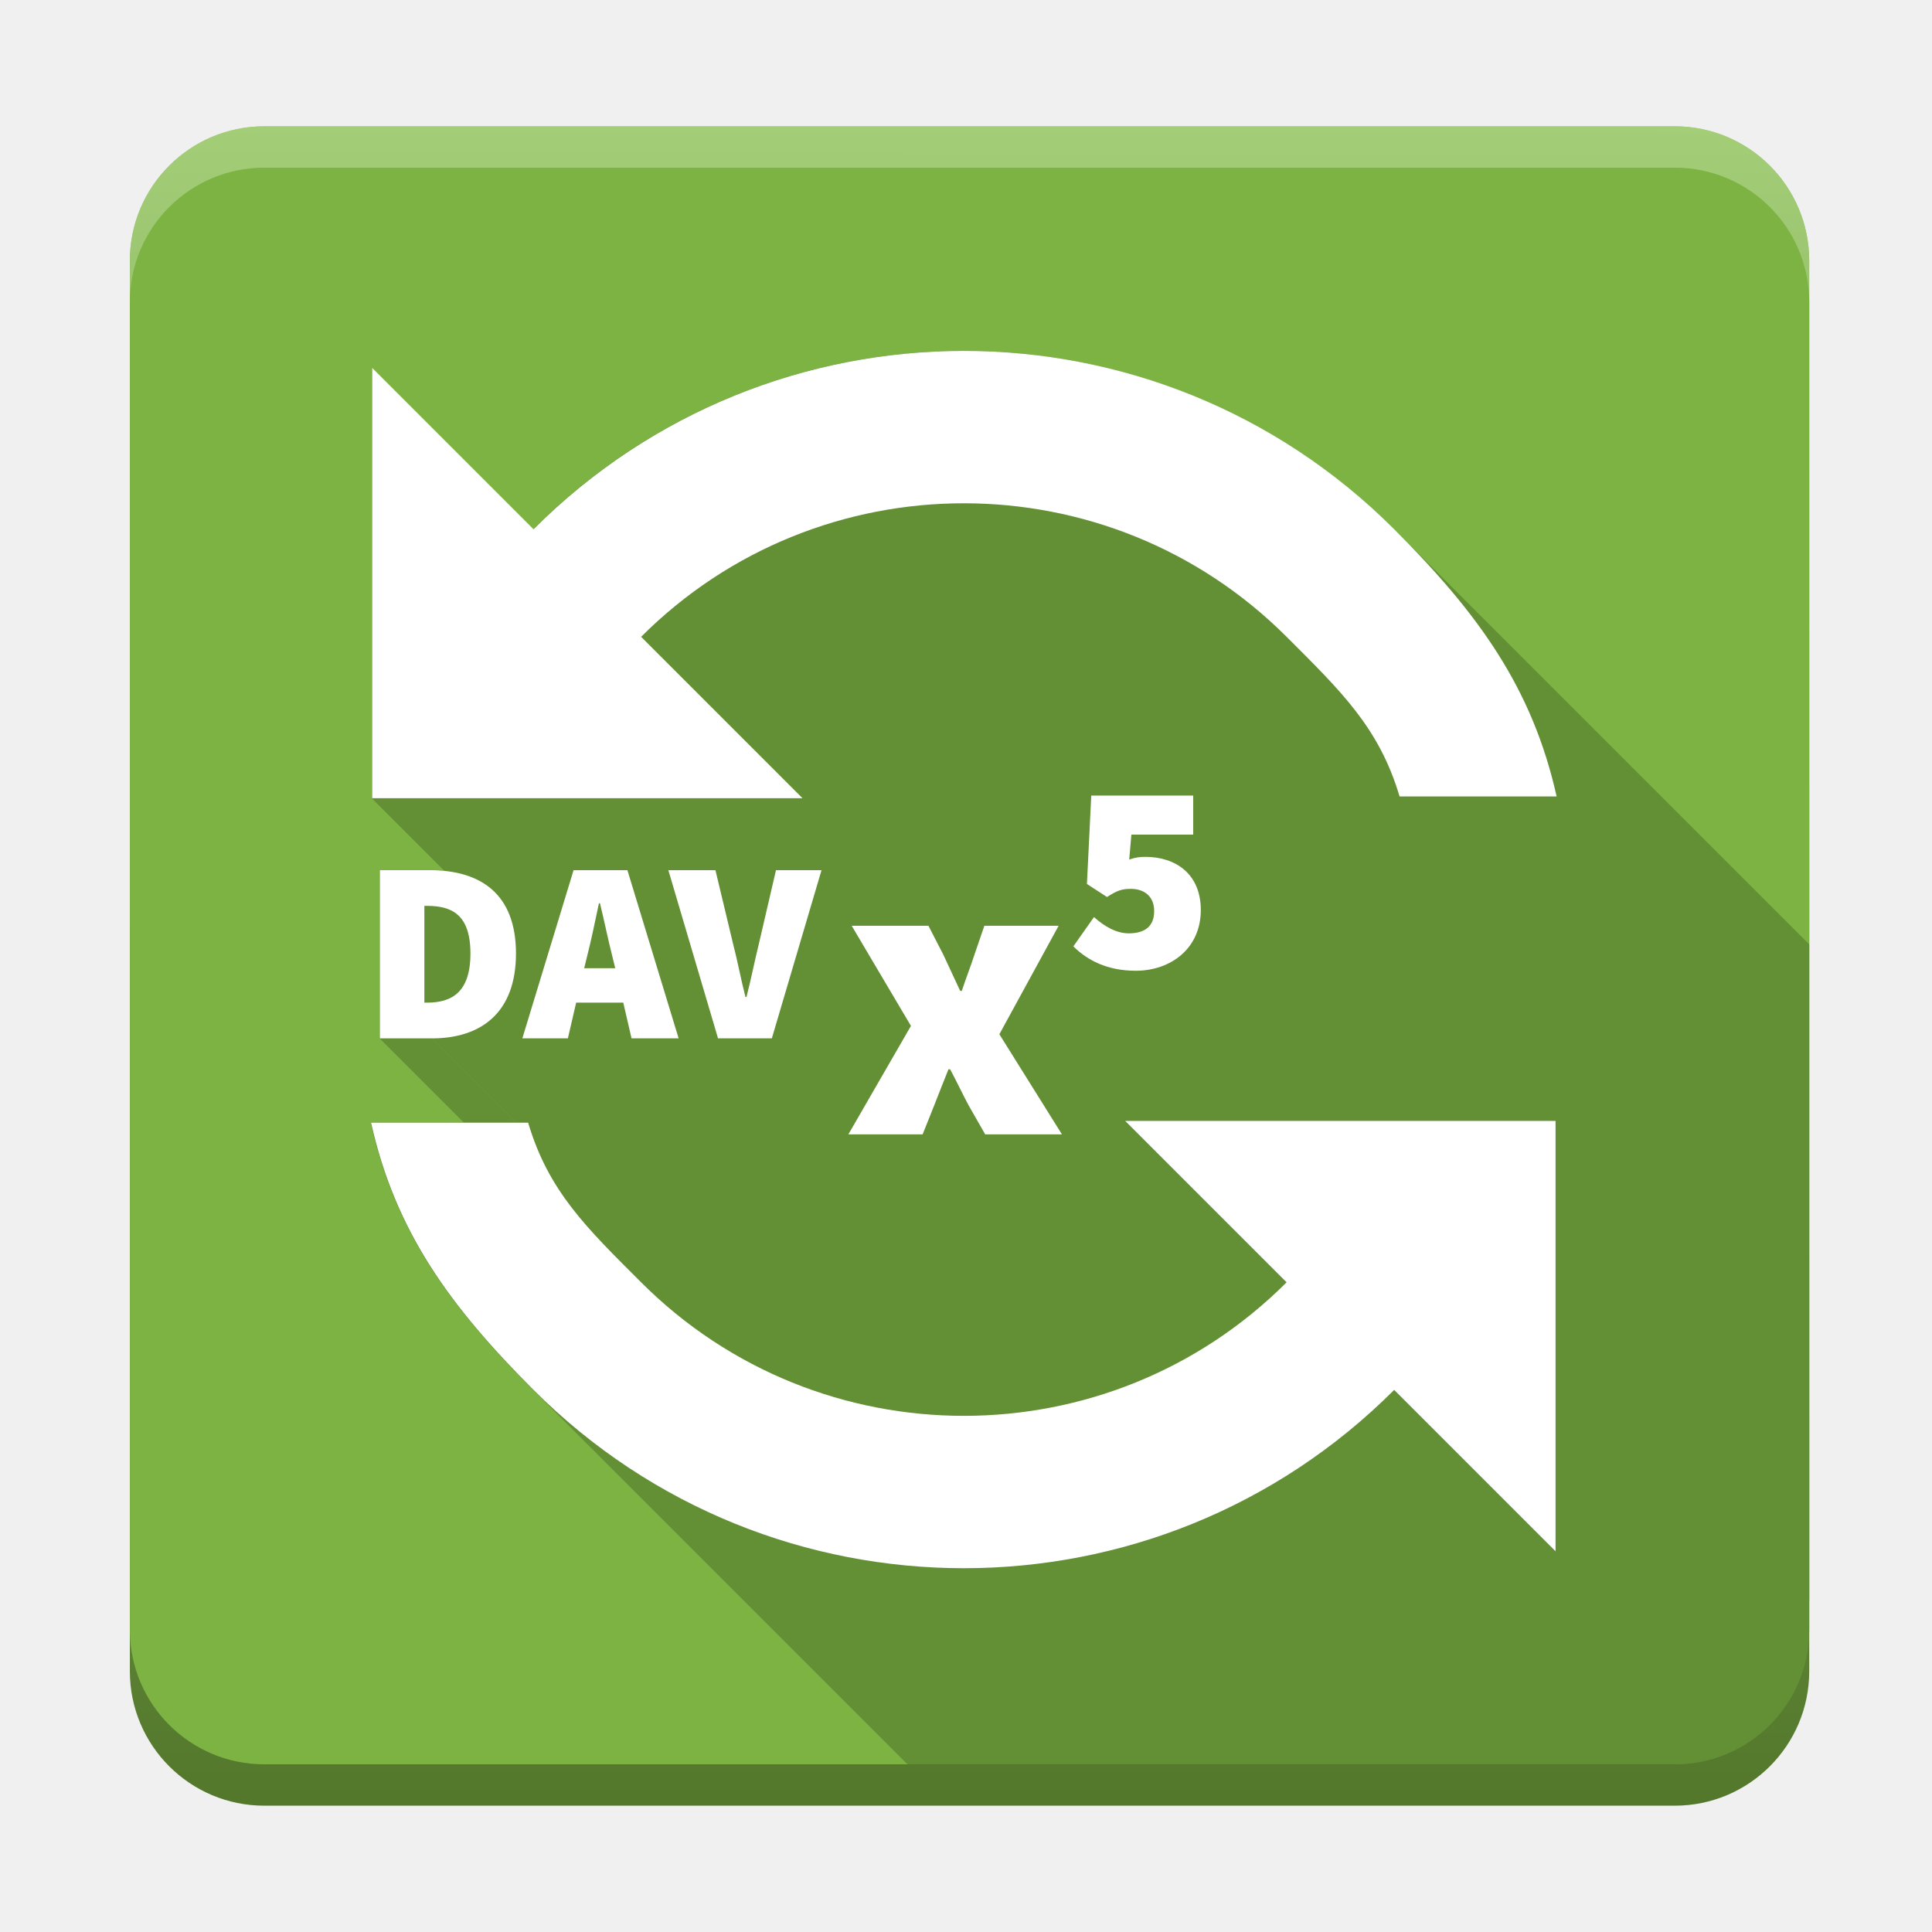
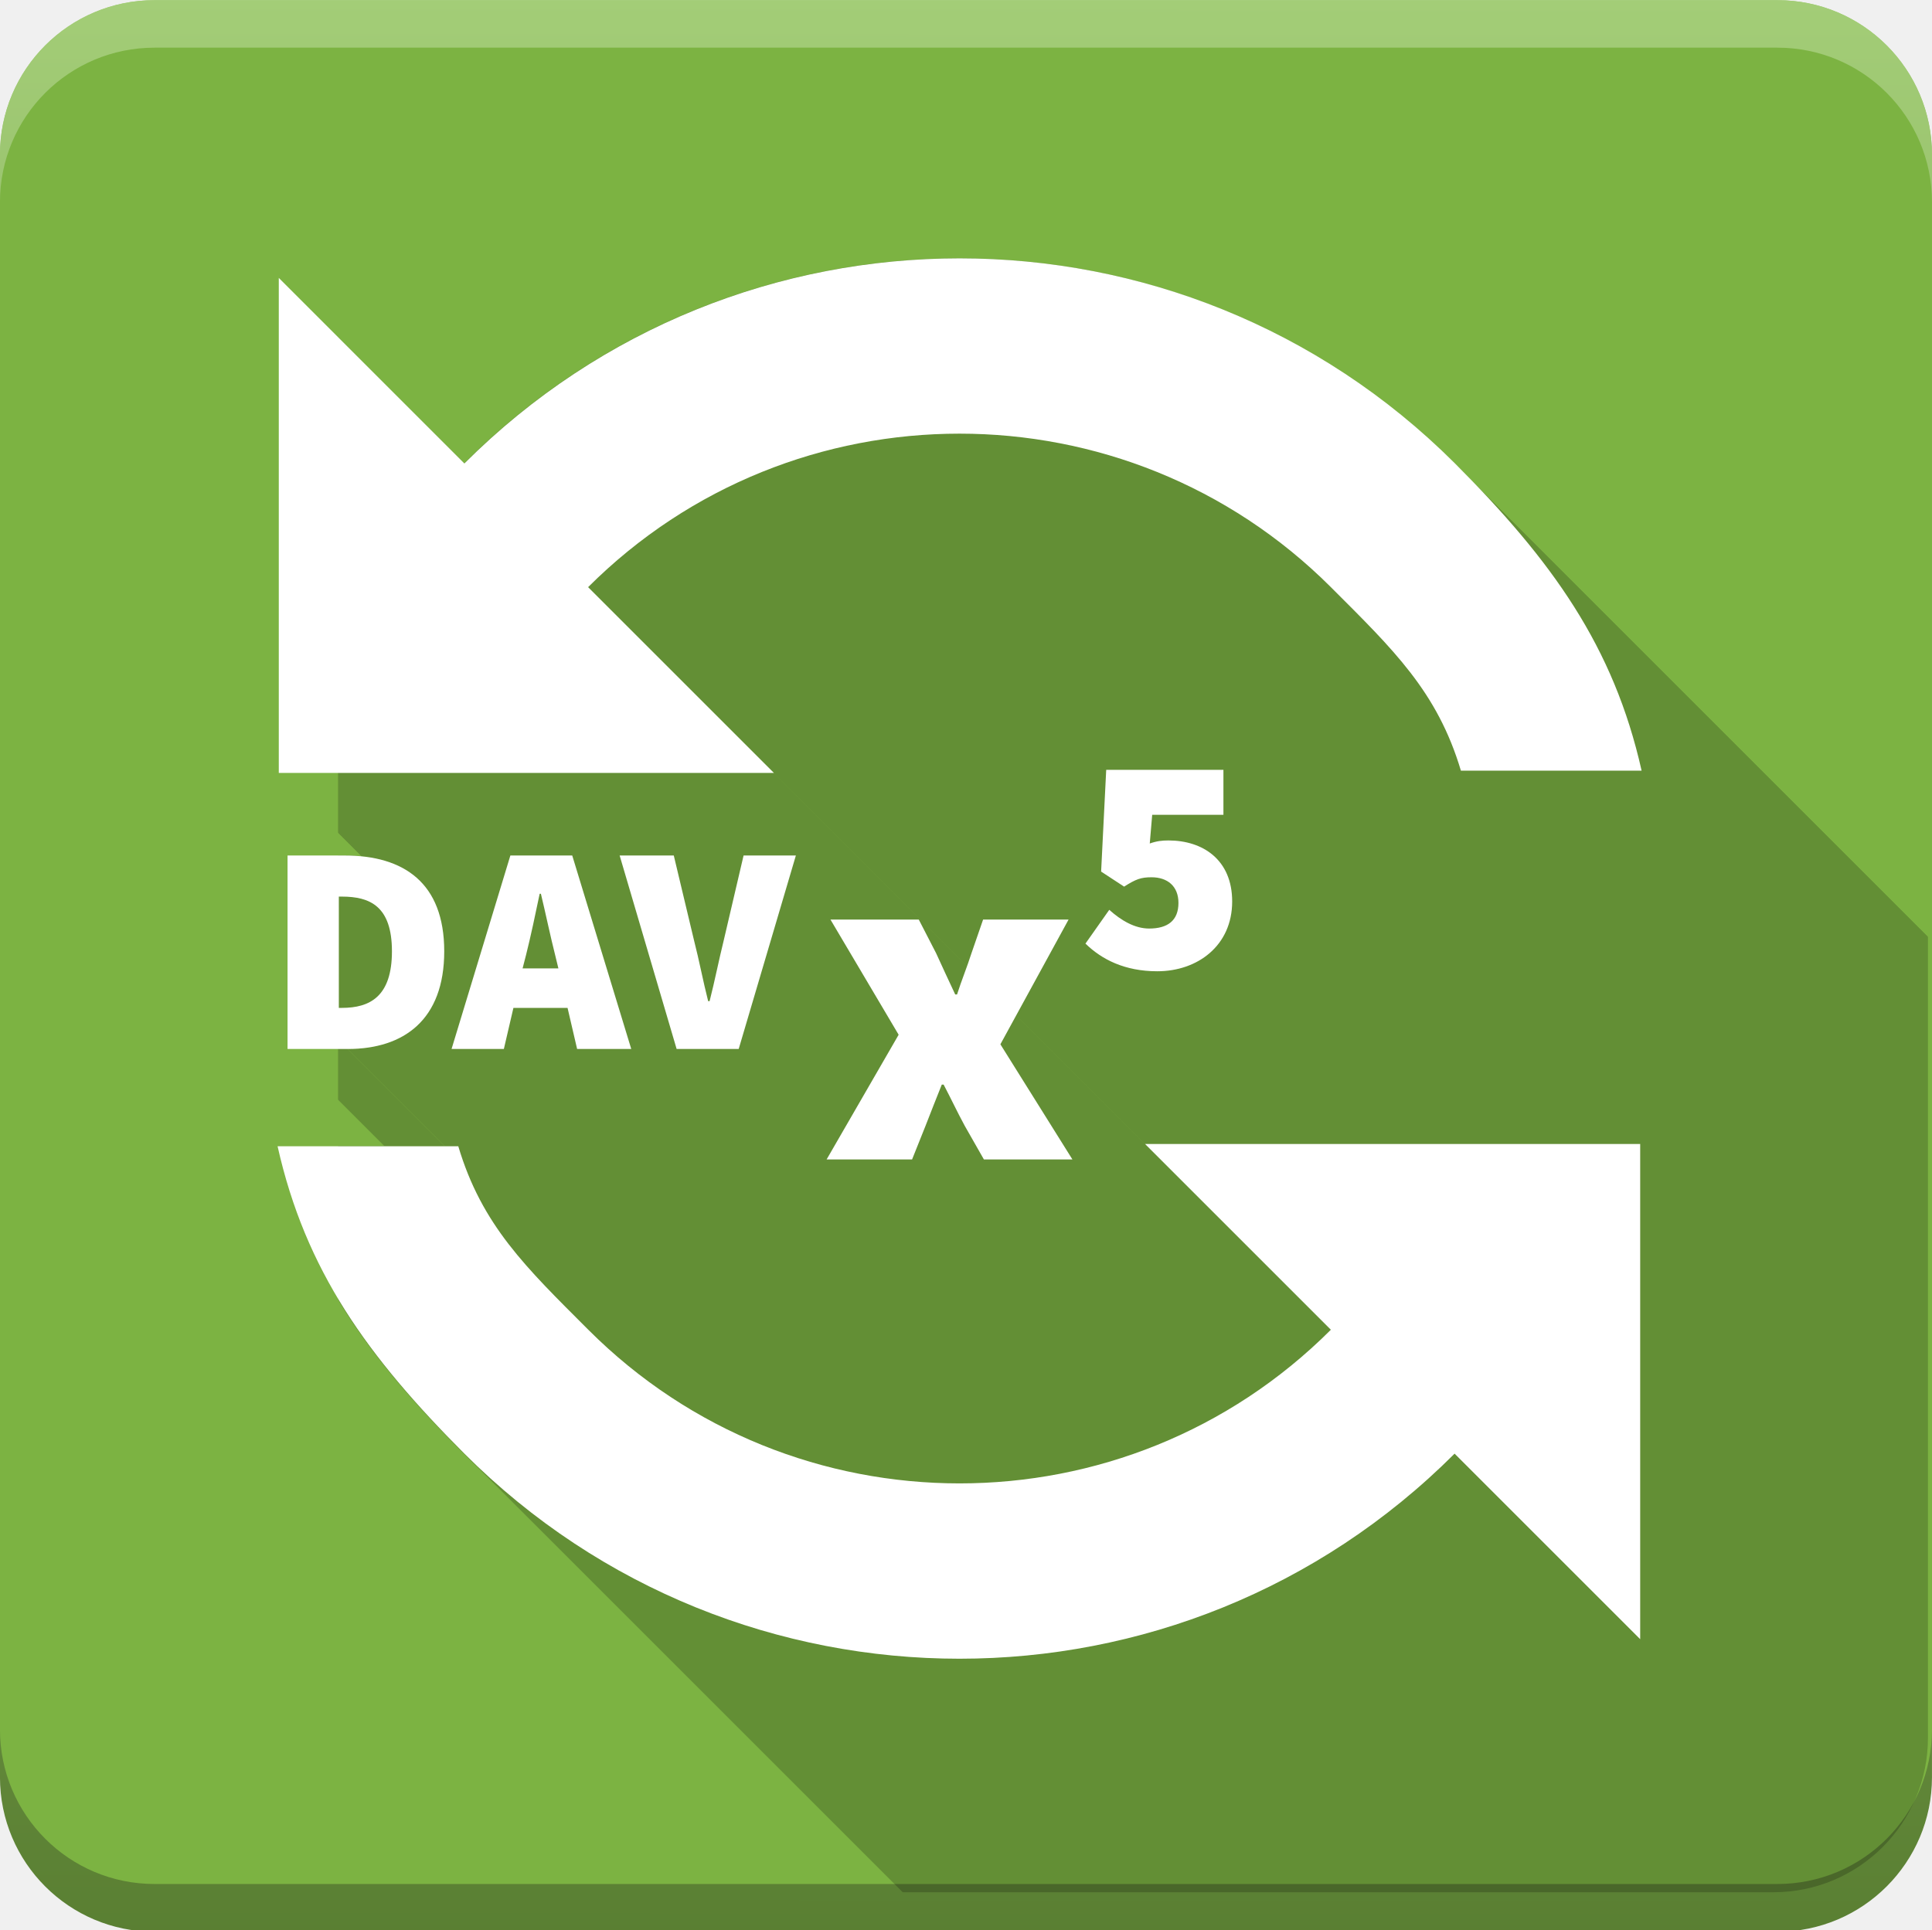
- <svg xmlns="http://www.w3.org/2000/svg" xmlns:xlink="http://www.w3.org/1999/xlink" version="1.1" x="0px" y="0px" viewBox="0 0 1024 1024" xml:space="preserve" id="svg4202" width="1092.267" height="1092.267">
-   <defs id="defs7767">
-     <linearGradient id="linearGradient947">
-       <stop style="stop-color:#27b2fd;stop-opacity:1" offset="0" id="stop943" />
-       <stop style="stop-color:#026094;stop-opacity:1" offset="1" id="stop945" />
-     </linearGradient>
-     <linearGradient id="linearGradient6729">
-       <stop style="stop-color:#ffffff;stop-opacity:0" offset="0" id="stop6725" />
-       <stop style="stop-color:#ffffff;stop-opacity:1" offset="1" id="stop6727" />
-     </linearGradient>
-     <linearGradient id="linearGradient6723">
-       <stop style="stop-color:#ffffff;stop-opacity:0" offset="0" id="stop6719" />
-       <stop style="stop-color:#ffffff;stop-opacity:1" offset="1" id="stop6721" />
-     </linearGradient>
-     <linearGradient id="linearGradient6707">
-       <stop id="stop6703" offset="0" style="stop-color:#ffffff;stop-opacity:0.124" />
-       <stop id="stop6705" offset="1" style="stop-color:#ffffff;stop-opacity:1" />
-     </linearGradient>
-     <linearGradient id="linearGradient6699">
-       <stop id="stop6695" offset="0" style="stop-color:#ffffff;stop-opacity:0.125" />
-       <stop id="stop6697" offset="1" style="stop-color:#ffffff;stop-opacity:1" />
-     </linearGradient>
-     <linearGradient id="linearGradient12622">
-       <stop id="stop12618" offset="0" style="stop-color:#a3cd77;stop-opacity:1" />
-       <stop id="stop12620" offset="1" style="stop-color:#53782c;stop-opacity:1" />
-     </linearGradient>
-     <mask id="mask14624" maskUnits="userSpaceOnUse">
-       <g style="fill:#ffffff" id="g14628" transform="matrix(1.096184,0,0,1.096184,-77.29351,11.32886)">
-         <path id="path14626" class="st2" d="M 853,898 H 171 c -35.9,0 -65,-29.1 -65,-65 V 191 c 0,-35.9 29.1,-65 65,-65 h 682 c 35.9,0 65,29.1 65,65 v 642 c 0,35.9 -29.1,65 -65,65 z" style="fill:#ffffff;fill-opacity:1" />
+ <svg xmlns="http://www.w3.org/2000/svg" version="1.1" id="svg4202" x="0px" y="0px" viewBox="0 0 949.4 948.6" style="enable-background:new 0 0 949.4 948.6;" xml:space="preserve">
+   <style type="text/css">
+ 	.st0{display:none;}
+ 	.st1{display:inline;}
+ 	.st2{fill:url(#XMLID_00000103946292513991329680000003394278567083042472_);}
+ 	.st3{fill:url(#XMLID_00000151522374222013898210000006254833442232190881_);}
+ 	.st4{fill:#0288D1;}
+ 	.st5{fill:url(#XMLID_16_-0_00000066511810035685354390000000096314204585276861_);}
+ 	.st6{fill:url(#XMLID_19_-3_00000157992393414969911060000010305471553914884509_);}
+ 	.st7{fill:#7CB342;}
+ 	.st8{filter:url(#Adobe_OpacityMaskFilter);}
+ 	.st9{fill:#FFFFFF;}
+ 	.st10{mask:url(#mask14624-3_00000170266517326048609460000003318934621053523112_);}
+ 	.st11{opacity:0.2;}
+ 	.st12{fill-rule:evenodd;clip-rule:evenodd;fill:url(#path5102_00000030463703598951291910000014150500602365272458_);}
+ 	.st13{fill-rule:evenodd;clip-rule:evenodd;fill:url(#path5104_00000057121771334107638880000013980827756513735606_);}
+ 	.st14{display:inline;fill:#FFFFFF;}
+ 	.st15{font-family:'Arial-BoldMT';}
+ 	.st16{font-size:192.014px;}
+ </style>
+   <g id="Border_Lines" class="st0">
+ </g>
+   <g id="layer1" class="st0">
+     <g id="Tinted_Edge" transform="matrix(1.096184,0,0,1.096184,-47.21249,-49.24639)" class="st1">
+       <g id="XMLID_6_">
+         <linearGradient id="XMLID_00000153663097828278188380000008804573241252964242_" gradientUnits="userSpaceOnUse" x1="388.634" y1="886.003" x2="388.634" y2="69.612" gradientTransform="matrix(1.1693 0 0 -1.1693 21.8763 1072.089)">
+           <stop offset="0" style="stop-color:#27B2FD" />
+           <stop offset="1" style="stop-color:#026094" />
+         </linearGradient>
+         <path id="XMLID_16_" style="fill:url(#XMLID_00000153663097828278188380000008804573241252964242_);" d="     M840,911.1H112.6c-38.3,0-69.3-31-69.3-69.3V114.3c0-38.3,31-69.3,69.3-69.3H840c38.3,0,69.3,31,69.3,69.3v727.5     C909.4,880,878.3,911.1,840,911.1z" />
+       </g>
+       <g id="XMLID_7_">
+         <linearGradient id="XMLID_00000094617921894918153850000005348237919403173032_" gradientUnits="userSpaceOnUse" x1="388.634" y1="886.003" x2="388.634" y2="69.612" gradientTransform="matrix(1.1693 0 0 -1.1693 21.8763 1072.089)">
+           <stop offset="0" style="stop-color:#27B2FD" />
+           <stop offset="1" style="stop-color:#026094" />
+         </linearGradient>
+         <path id="XMLID_19_" style="fill:url(#XMLID_00000094617921894918153850000005348237919403173032_);" d="     M840,873.7H112.6c-38.3,0-69.3-31-69.3-69.3V114.3c0-38.3,31-69.3,69.3-69.3H840c38.3,0,69.3,31,69.3,69.3v690.1     C909.4,842.7,878.3,873.7,840,873.7z" />
+       </g>
+     </g>
+     <g id="BG" transform="matrix(1.096184,0,0,1.096184,-47.21249,-49.24639)" class="st1">
+       <path id="XMLID_5_" class="st4" d="M840,889.7H112.6c-38.3,0-69.3-31-69.3-69.3V135.6    c0-38.3,31-69.3,69.3-69.3H840c38.3,0,69.3,31,69.3,69.3v684.8C909.4,858.7,878.3,889.7,840,889.7z" />
+     </g>
+   </g>
+   <g id="layer3">
+     <g id="Tinted_Edge-2" transform="matrix(1.096184,0,0,1.096184,-47.37139,-49.24639)">
+       <g id="XMLID_6_-7">
+         <linearGradient id="XMLID_16_-0_00000119803288553100751430000017635399126312591011_" gradientUnits="userSpaceOnUse" x1="388.99" y1="879.562" x2="388.528" y2="68.619" gradientTransform="matrix(1.1693 0 0 -1.1693 21.6971 1072.089)">
+           <stop offset="0" style="stop-color:#A3CD77" />
+           <stop offset="1" style="stop-color:#53782C" />
+         </linearGradient>
+         <path id="XMLID_16_-0" style="fill:url(#XMLID_16_-0_00000119803288553100751430000017635399126312591011_);" d="     M840,911.1H112.5c-38.3,0-69.3-31-69.3-69.3V114.3c0-38.3,31-69.3,69.3-69.3H840c38.3,0,69.3,31,69.3,69.3v727.5     C909.3,880,878.3,911.1,840,911.1z" />
+       </g>
+       <g id="XMLID_7_-9">
+         <linearGradient id="XMLID_19_-3_00000080207615115814304150000012768356879139373219_" gradientUnits="userSpaceOnUse" x1="388.981" y1="879.562" x2="388.519" y2="68.619" gradientTransform="matrix(1.1693 0 0 -1.1693 21.6971 1072.089)">
+           <stop offset="0" style="stop-color:#A3CD77" />
+           <stop offset="1" style="stop-color:#53782C" />
+         </linearGradient>
+         <path id="XMLID_19_-3" style="fill:url(#XMLID_19_-3_00000080207615115814304150000012768356879139373219_);" d="     M840,873.7H112.5c-38.3,0-69.3-31-69.3-69.3V114.3c0-38.3,31-69.3,69.3-69.3H840c38.3,0,69.3,31,69.3,69.3v690.1     C909.3,842.7,878.3,873.7,840,873.7z" />
+       </g>
+     </g>
+     <g id="BG-6" transform="matrix(1.096184,0,0,1.096184,-47.37139,-49.24639)">
+       <path id="XMLID_5_-0" class="st7" d="M840,889.7H112.5c-38.3,0-69.3-31-69.3-69.3V135.6    c0-38.3,31-69.3,69.3-69.3H840c38.3,0,69.3,31,69.3,69.3v684.8C909.3,858.7,878.3,889.7,840,889.7z" />
+     </g>
+   </g>
+   <g id="layer2">
+     <defs>
+       <filter id="Adobe_OpacityMaskFilter" filterUnits="userSpaceOnUse" x="136.2" y="127" width="1424.5" height="1442.4">
+         <feColorMatrix type="matrix" values="1 0 0 0 0  0 1 0 0 0  0 0 1 0 0  0 0 0 1 0" />
+       </filter>
+     </defs>
+     <mask maskUnits="userSpaceOnUse" x="136.2" y="127" width="1424.5" height="1442.4" id="mask14624-3_00000170266517326048609460000003318934621053523112_">
+       <g id="g14628-6_00000044879975324170701730000004362147790860390073_" transform="matrix(1.096184,0,0,1.096184,-77.29351,11.32886)" class="st8">
+         <path id="path14626-7_00000087412903033920557580000016929558380138498706_" class="st9" d="     M838.2,893.4H110.7c-38.3,0-69.3-31-69.3-69.3V139.3c0-38.3,31-69.3,69.3-69.3h727.5c38.3,0,69.3,31,69.3,69.3v684.8     C907.5,862.4,876.5,893.4,838.2,893.4z" />
      </g>
    </mask>
-     <mask id="mask14624-3" maskUnits="userSpaceOnUse">
-       <g style="fill:#ffffff" id="g14628-6" transform="matrix(1.096184,0,0,1.096184,-77.29351,11.32886)">
-         <path id="path14626-7" class="st2" d="M 853,898 H 171 c -35.9,0 -65,-29.1 -65,-65 V 191 c 0,-35.9 29.1,-65 65,-65 h 682 c 35.9,0 65,29.1 65,65 v 642 c 0,35.9 -29.1,65 -65,65 z" style="fill:#ffffff;fill-opacity:1" />
-       </g>
-     </mask>
-     <linearGradient gradientUnits="userSpaceOnUse" y2="915.738" x2="497.393" y1="104.795" x1="497.856" id="linearGradient12624" xlink:href="#linearGradient12622" />
-     <linearGradient gradientTransform="matrix(0.5555794,-0.5555794,0.5555794,0.5555794,-72.08133,513.4846)" gradientUnits="userSpaceOnUse" y2="846.135" x2="419.686" y1="149.595" x1="532.079" id="linearGradient6701" xlink:href="#linearGradient6699" />
-     <linearGradient gradientTransform="matrix(0.5555794,-0.5555794,0.5555794,0.5555794,-38.43817,513.4846)" gradientUnits="userSpaceOnUse" y2="163.651" x2="616.273" y1="873.057" x1="498.637" id="linearGradient6709" xlink:href="#linearGradient6707" />
-     <linearGradient y2="163.651" x2="616.273" y1="566.206" x1="255.553" gradientTransform="matrix(0.5555794,-0.5555794,0.5555794,0.5555794,-38.43817,513.4846)" gradientUnits="userSpaceOnUse" id="linearGradient6715" xlink:href="#linearGradient6723" />
-     <linearGradient y2="846.135" x2="419.686" y1="560.982" x1="761.363" gradientTransform="matrix(0.5555794,-0.5555794,0.5555794,0.5555794,-72.08133,513.4846)" gradientUnits="userSpaceOnUse" id="linearGradient6717" xlink:href="#linearGradient6729" />
-     <linearGradient y2="846.135" x2="419.686" y1="560.982" x1="761.363" gradientTransform="matrix(0.5555794,-0.5555794,0.5555794,0.5555794,-53.23391,569.8914)" gradientUnits="userSpaceOnUse" id="linearGradient6717-5" xlink:href="#linearGradient6729" />
-     <linearGradient xlink:href="#linearGradient947" id="linearGradient949" x1="512.495" y1="97.743" x2="512.495" y2="914.135" gradientUnits="userSpaceOnUse" />
-     <linearGradient xlink:href="#linearGradient12622" id="linearGradient951" gradientUnits="userSpaceOnUse" x1="497.856" y1="104.795" x2="497.393" y2="915.738" />
-     <linearGradient xlink:href="#linearGradient12622" id="linearGradient953" gradientUnits="userSpaceOnUse" x1="497.856" y1="104.795" x2="497.393" y2="915.738" />
-     <linearGradient xlink:href="#linearGradient12622" id="linearGradient955" gradientUnits="userSpaceOnUse" x1="497.856" y1="104.795" x2="497.393" y2="915.738" />
-     <linearGradient xlink:href="#linearGradient12622" id="linearGradient957" gradientUnits="userSpaceOnUse" x1="497.856" y1="104.795" x2="497.393" y2="915.738" />
-   </defs>
-   <style type="text/css" id="style4204">
- 	.st0{fill:#77A646;}
- 	.st1{fill:#A2CF6E;}
- 	.st2{fill:#8BC34A;}
- 	.st3{display:none;}
- 	.st4{fill:#6F9C3B;stroke:#6F9C3B;stroke-miterlimit:10;}
- 	.st5{fill:#FFFFFF;}
- 	.st6{fill:#6F9C3B;}
- 	.st7{fill:none;stroke:#6F9C3B;stroke-miterlimit:10;}
- </style>
-   <g id="Border_Lines" class="st3" />
-   <g style="display:none" id="layer1">
-     <g id="Tinted_Edge" transform="matrix(1.096184,0,0,1.096184,-47.21249,-49.24639)" style="fill:url(#linearGradient949);fill-opacity:1">
-       <g id="XMLID_6_" style="fill:url(#linearGradient949);fill-opacity:1">
-         <path id="XMLID_16_" class="st0" d="M 853,918 H 171 c -35.9,0 -65,-29.1 -65,-65 V 171 c 0,-35.9 29.1,-65 65,-65 h 682 c 35.9,0 65,29.1 65,65 v 682 c 0,35.9 -29.1,65 -65,65 z" style="fill:url(#linearGradient949);fill-opacity:1" />
-       </g>
-       <g id="XMLID_7_" style="fill:url(#linearGradient949);fill-opacity:1">
-         <path id="XMLID_19_" class="st1" d="M 853,883 H 171 c -35.9,0 -65,-29.1 -65,-65 V 171 c 0,-35.9 29.1,-65 65,-65 h 682 c 35.9,0 65,29.1 65,65 v 647 c 0,35.9 -29.1,65 -65,65 z" style="fill:url(#linearGradient949);fill-opacity:1" />
-       </g>
-     </g>
-     <g id="BG" transform="matrix(1.096184,0,0,1.096184,-47.21249,-49.24639)">
-       <path id="XMLID_5_" class="st2" d="M 853,898 H 171 c -35.9,0 -65,-29.1 -65,-65 V 191 c 0,-35.9 29.1,-65 65,-65 h 682 c 35.9,0 65,29.1 65,65 v 642 c 0,35.9 -29.1,65 -65,65 z" style="fill:#0288d1;fill-opacity:1" />
-     </g>
-   </g>
-   <g style="display:inline" id="layer3">
-     <g id="Tinted_Edge-2" transform="matrix(1.096184,0,0,1.096184,-47.37139,-49.24639)" style="display:inline;fill:url(#linearGradient12624);fill-opacity:1">
-       <g id="XMLID_6_-7" style="fill:url(#linearGradient953);fill-opacity:1">
-         <path id="XMLID_16_-0" class="st0" d="M 853,918 H 171 c -35.9,0 -65,-29.1 -65,-65 V 171 c 0,-35.9 29.1,-65 65,-65 h 682 c 35.9,0 65,29.1 65,65 v 682 c 0,35.9 -29.1,65 -65,65 z" style="fill:url(#linearGradient951);fill-opacity:1" />
-       </g>
-       <g id="XMLID_7_-9" style="fill:url(#linearGradient957);fill-opacity:1">
-         <path id="XMLID_19_-3" class="st1" d="M 853,883 H 171 c -35.9,0 -65,-29.1 -65,-65 V 171 c 0,-35.9 29.1,-65 65,-65 h 682 c 35.9,0 65,29.1 65,65 v 647 c 0,35.9 -29.1,65 -65,65 z" style="fill:url(#linearGradient955);fill-opacity:1" />
-       </g>
-     </g>
-     <g id="BG-6" transform="matrix(1.096184,0,0,1.096184,-47.37139,-49.24639)" style="display:inline">
-       <path id="XMLID_5_-0" class="st2" d="M 853,898 H 171 c -35.9,0 -65,-29.1 -65,-65 V 191 c 0,-35.9 29.1,-65 65,-65 h 682 c 35.9,0 65,29.1 65,65 v 642 c 0,35.9 -29.1,65 -65,65 z" style="fill:#7cb342;fill-opacity:1" />
-     </g>
-   </g>
-   <g style="display:inline" id="layer2">
-     <g mask="url(#mask14624-3)" id="g13538-3" transform="translate(29.92212,-60.57524)">
-       <g transform="translate(-28.04712,60.57524)" style="opacity:0.2;fill:#000000" id="g14604">
-         <g transform="translate(-1.186664e-6)" style="font-style:normal;font-weight:normal;font-size:137.15px;line-height:1.25;font-family:sans-serif;letter-spacing:0px;word-spacing:0px;fill:#000000;fill-opacity:1;stroke:none;stroke-width:3.429" id="g14189">
-           <g id="g14186" style="font-style:normal;font-variant:normal;font-weight:900;font-stretch:normal;font-family:'Source Sans Pro';-inkscape-font-specification:'Source Sans Pro Heavy';letter-spacing:-0.031px;fill:#000000;stroke-width:3.429">
-             <path style="fill:#000000" id="path14166" d="m 199.305,550.346 h 27.704 l 707.107,707.107 h -27.704 z" />
-             <path style="fill:#000000" id="path14168" d="m 227.009,550.346 c 25.784,0 44.436,-13.441 44.436,-44.985 l 707.107,707.107 c 0,31.544 -18.652,44.985 -44.436,44.985 z" />
-             <path style="fill:#000000" id="path14170" d="m 271.446,505.361 c 0,-14.75 -4.078,-25.361 -11.197,-32.48 l 707.107,707.107 c 7.119,7.119 11.197,17.73 11.197,32.48 z" />
-             <path style="fill:#000000" id="path14172" d="m 260.249,472.881 c -8.106,-8.106 -20.153,-11.682 -34.611,-11.682 l 707.107,707.107 c 14.458,0 26.506,3.577 34.611,11.682 z" />
-             <path style="fill:#000000" id="path14174" d="m 225.638,461.199 h -26.333 l 707.107,707.107 h 26.333 z" />
-             <path style="fill:#000000" id="path14176" d="M 222.895,531.419 V 480.125 L 930.001,1187.232 v 51.294 z" />
-             <path style="fill:#000000" id="path14178" d="m 222.895,480.125 h 1.371 l 707.107,707.107 h -1.371 z" />
-             <path style="fill:#000000" id="path14180" d="m 224.266,480.125 c 6.782,0 12.804,1.214 16.99,5.4 l 707.107,707.107 c -4.186,-4.186 -10.208,-5.4 -16.99,-5.4 z" />
-             <path style="fill:#000000" id="path14182" d="m 241.256,485.525 c 3.771,3.771 6.051,9.955 6.051,19.836 l 707.107,707.107 c 0,-9.881 -2.28,-16.064 -6.051,-19.835 z" />
-             <path style="fill:#000000" id="path14184" d="m 247.307,505.361 c 0,20.847 -10.149,26.058 -23.041,26.058 l 707.107,707.107 c 12.892,0 23.041,-5.212 23.041,-26.058 z" />
+     <g id="g13538-3" transform="translate(29.92212,-60.57524)" class="st10">
+       <g id="g14604" transform="translate(-28.04712,60.57524)" class="st11">
+         <g id="g14189" transform="translate(-1.186664e-6)">
+           <g id="g14186">
+             <path id="path14166" d="M139.3,515.6h29.6l754.2,754.2h-29.6L139.3,515.6z" />
+             <path id="path14168" d="M168.9,515.6c27.5,0,47.4-14.3,47.4-48l754.2,754.2       c0,33.6-19.9,48-47.4,48L168.9,515.6z" />
+             <path id="path14170" d="M216.3,467.6c0-15.7-4.3-27.1-11.9-34.6l754.2,754.2       c7.6,7.6,11.9,18.9,11.9,34.6L216.3,467.6z" />
+             <path id="path14172" d="M204.3,433c-8.6-8.6-21.5-12.5-36.9-12.5l754.2,754.2       c15.4,0,28.3,3.8,36.9,12.5L204.3,433z" />
+             <path id="path14174" d="M167.4,420.5h-28.1l754.2,754.2h28.1L167.4,420.5z" />
+             <path id="path14176" d="M164.5,495.4v-54.7L918.7,1195v54.7L164.5,495.4z" />
+             <path id="path14178" d="M164.5,440.7h1.5L920.2,1195h-1.5L164.5,440.7z" />
+             <path id="path14180" d="M165.9,440.7c7.2,0,13.7,1.3,18.1,5.8l754.2,754.2       c-4.5-4.5-10.9-5.8-18.1-5.8L165.9,440.7z" />
+             <path id="path14182" d="M184.1,446.5c4,4,6.5,10.6,6.5,21.2l754.2,754.2       c0-10.5-2.4-17.1-6.5-21.2L184.1,446.5z" />
+             <path id="path14184" d="M190.5,467.6c0,22.2-10.8,27.8-24.6,27.8l754.2,754.2       c13.8,0,24.6-5.6,24.6-27.8L190.5,467.6z" />
          </g>
-           <path d="m 199.305,550.346 h 27.704 c 25.784,0 44.436,-13.441 44.436,-44.985 0,-31.544 -18.652,-44.162 -45.808,-44.162 h -26.333 z m 23.59,-18.927 v -51.294 h 1.371 c 12.892,0 23.041,4.389 23.041,25.236 0,20.847 -10.149,26.058 -23.041,26.058 z" style="font-style:normal;font-variant:normal;font-weight:900;font-stretch:normal;font-family:'Source Sans Pro';-inkscape-font-specification:'Source Sans Pro Heavy';letter-spacing:-0.031px;fill:#000000;stroke-width:3.429" id="path13989" />
+           <path id="path13989" d="M139.3,515.6h29.6c27.5,0,47.4-14.3,47.4-48s-19.9-47.1-48.9-47.1      h-28.1V515.6z M164.5,495.4v-54.7h1.5c13.8,0,24.6,4.7,24.6,26.9c0,22.2-10.8,27.8-24.6,27.8H164.5z" />
        </g>
-         <g style="fill:#000000" id="g14086">
-           <g style="fill:#000000;stroke-width:40.32" id="g14083">
-             <path style="fill:#000000" d="m 280.748,280.507 -85.531,-85.531 707.107,707.107 85.531,85.531 z" id="path14035" />
-             <path style="fill:#000000" d="m 195.217,194.976 -1e-5,228.083 707.107,707.107 1e-5,-228.083 z" id="path14037" />
-             <path style="fill:#000000" d="M 195.217,423.059 H 423.3 L 1130.407,1130.166 H 902.324 Z" id="path14039" />
-             <path style="fill:#000000" d="m 423.3,423.059 -85.531,-85.531 707.107,707.107 85.531,85.531 z" id="path14041" />
-             <path style="fill:#000000" d="m 337.769,337.528 c 94.369,-94.369 247.755,-94.37 342.125,10e-6 L 1387,1044.635 c -94.37,-94.37 -247.755,-94.369 -342.125,0 z" id="path14043" />
-             <path style="fill:#000000" d="m 679.893,337.528 c 1.948,1.948 3.856,3.852 5.726,5.721 l 707.107,707.107 c -1.869,-1.869 -3.778,-3.774 -5.726,-5.721 z" id="path14045" />
-             <path style="fill:#000000" d="m 685.619,343.249 c 25.765,25.765 44.045,44.854 54.146,78.879 l 707.107,707.107 c -10.101,-34.025 -28.381,-53.114 -54.146,-78.879 z" id="path14047" />
-             <path style="fill:#000000" d="m 739.765,422.128 h 83.25 l 707.107,707.107 h -83.25 z" id="path14049" />
-             <path style="fill:#000000" d="M 823.015,422.128 C 810.186,364.822 781.675,325.268 736.914,280.507 l 707.107,707.107 c 44.761,44.761 73.271,84.315 86.101,141.621 z" id="path14051" />
-             <path style="fill:#000000" d="m 736.914,280.507 c -4e-5,-4e-5 -8e-5,-8e-5 -1.2e-4,-1.2e-4 l 707.107,707.107 c 10e-5,4e-5 10e-5,8e-5 10e-5,1.2e-4 z" id="path14053" />
-             <path style="fill:#000000" d="m 736.914,280.507 c 0,0 -10e-6,-1e-5 -10e-6,-1e-5 l 707.107,707.107 c 0,10e-6 0,10e-6 0,10e-6 z" id="path14055" />
-             <path style="fill:#000000" d="m 736.914,280.507 c -126.016,-126.016 -330.15,-126.016 -456.166,1e-5 l 707.107,707.107 c 126.016,-126.016 330.15,-126.016 456.166,-10e-6 z" id="path14057" />
-             <path style="fill:#000000" d="m 679.893,679.652 c -94.37,94.37 -247.755,94.369 -342.125,0 l 707.107,707.107 c 94.369,94.369 247.755,94.37 342.125,0 z" id="path14059" />
-             <path style="fill:#000000" d="m 337.769,679.652 c -3.1e-4,-3.1e-4 -6.2e-4,-6.2e-4 -9.3e-4,-9.3e-4 l 707.107,707.107 c 3e-4,3e-4 7e-4,6e-4 0,9e-4 z" id="path14061" />
-             <path style="fill:#000000" d="m 337.768,679.652 c -1.949,-1.949 -3.858,-3.854 -5.728,-5.724 l 707.107,707.107 c 1.87,1.87 3.78,3.775 5.728,5.724 z" id="path14063" />
-             <path style="fill:#000000" d="m 332.039,673.927 c -25.764,-25.764 -44.042,-44.852 -54.143,-78.875 l 707.107,707.107 c 10.1,34.023 28.379,53.111 54.143,78.875 z" id="path14065" />
-             <path style="fill:#000000" d="m 277.897,595.052 h -83.25 l 707.107,707.107 h 83.25 z" id="path14067" />
-             <path style="fill:#000000" d="m 194.647,595.052 c 12.829,57.306 41.34,96.859 86.101,141.621 l 707.107,707.107 c -44.761,-44.761 -73.272,-84.315 -86.101,-141.621 z" id="path14069" />
-             <path style="fill:#000000" d="m 280.748,736.673 c 2e-5,2e-5 4e-5,4e-5 6e-5,6e-5 L 987.855,1443.78 c -2e-5,0 -4e-5,-10e-5 -6e-5,-10e-5 z" id="path14071" />
-             <path style="fill:#000000" d="m 280.748,736.673 c 1e-5,1e-5 1e-5,1e-5 2e-5,2e-5 L 987.855,1443.78 c -10e-6,0 -10e-6,0 -2e-5,0 z" id="path14073" />
-             <path style="fill:#000000" d="m 280.748,736.673 c 126.016,126.016 330.15,126.016 456.166,-2e-5 L 1444.021,1443.78 c -126.016,126.016 -330.15,126.016 -456.166,0 z" id="path14075" />
-             <path style="fill:#000000" d="m 736.914,736.673 85.531,85.531 707.107,707.107 -85.531,-85.531 z" id="path14077" />
-             <path style="fill:#000000" d="m 822.445,822.204 10e-6,-228.083 707.107,707.107 v 228.083 z" id="path14079" />
-             <path style="fill:#000000" d="M 822.445,594.121 H 594.362 l 707.107,707.107 h 228.083 z" id="path14081" />
+         <g id="g14086">
+           <g id="g14083">
+             <path id="path14035" d="M226.2,227.8l-91.2-91.2l754.2,754.2l91.2,91.2L226.2,227.8z" />
+             <path id="path14037" d="M134.9,136.6l0,243.3l754.2,754.2V890.8L134.9,136.6z" />
+             <path id="path14039" d="M134.9,379.9h243.3l754.2,754.2H889.2L134.9,379.9z" />
+             <path id="path14041" d="M378.2,379.9L287,288.6l754.2,754.2l91.2,91.2L378.2,379.9z" />
+             <path id="path14043" d="M287,288.6c100.7-100.7,264.3-100.7,364.9,0l754.2,754.2       c-100.7-100.7-264.3-100.7-364.9,0L287,288.6z" />
+             <path id="path14045" d="M651.9,288.6c2.1,2.1,4.1,4.1,6.1,6.1l754.2,754.2c-2-2-4-4-6.1-6.1       L651.9,288.6z" />
+             <path id="path14047" d="M658,294.7c27.5,27.5,47,47.8,57.8,84.1l754.2,754.2       c-10.8-36.3-30.3-56.7-57.8-84.1L658,294.7z" />
+             <path id="path14049" d="M715.8,378.9h88.8l754.2,754.2H1470L715.8,378.9z" />
+             <path id="path14051" d="M804.6,378.9c-13.7-61.1-44.1-103.3-91.8-151.1L1467,982       c47.7,47.7,78.2,89.9,91.8,151.1L804.6,378.9z" />
+             <path id="path14053" d="M712.8,227.8C712.8,227.8,712.8,227.8,712.8,227.8L1467,982       c0,0,0,0,0,0L712.8,227.8z" />
+             <path id="path14055" d="M712.8,227.8L712.8,227.8L1467,982l0,0L712.8,227.8z" />
+             <path id="path14057" d="M712.8,227.8c-134.4-134.4-352.2-134.4-486.6,0L980.4,982       c134.4-134.4,352.2-134.4,486.6,0L712.8,227.8z" />
+             <path id="path14059" d="M651.9,653.6c-100.7,100.7-264.3,100.7-364.9,0l754.2,754.2       c100.7,100.7,264.3,100.7,364.9,0L651.9,653.6z" />
+             <path id="path14061" d="M287,653.6C287,653.5,287,653.5,287,653.6l754.2,754.2c0,0,0,0,0,0       L287,653.6z" />
+             <path id="path14063" d="M287,653.5c-2.1-2.1-4.1-4.1-6.1-6.1l754.2,754.2c2,2,4,4,6.1,6.1       L287,653.5z" />
+             <path id="path14065" d="M280.9,647.4c-27.5-27.5-47-47.8-57.8-84.1l754.2,754.2       c10.8,36.3,30.3,56.7,57.8,84.1L280.9,647.4z" />
+             <path id="path14067" d="M223.1,563.3h-88.8l754.2,754.2h88.8L223.1,563.3z" />
+             <path id="path14069" d="M134.3,563.3c13.7,61.1,44.1,103.3,91.8,151.1l754.2,754.2       c-47.7-47.7-78.2-89.9-91.8-151.1L134.3,563.3z" />
+             <path id="path14071" d="M226.2,714.4C226.2,714.4,226.2,714.4,226.2,714.4l754.2,754.2l0,0       L226.2,714.4z" />
+             <path id="path14073" d="M226.2,714.4C226.2,714.4,226.2,714.4,226.2,714.4l754.2,754.2l0,0       L226.2,714.4z" />
+             <path id="path14075" d="M226.2,714.4c134.4,134.4,352.2,134.4,486.6,0l754.2,754.2       c-134.4,134.4-352.2,134.4-486.6,0L226.2,714.4z" />
+             <path id="path14077" d="M712.8,714.4l91.2,91.2l754.2,754.2l-91.2-91.2L712.8,714.4z" />
+             <path id="path14079" d="M804,805.6V562.3l754.2,754.2v243.3L804,805.6z" />
+             <path id="path14081" d="M804,562.3H560.7l754.2,754.2h243.3L804,562.3z" />
          </g>
-           <path d="m 280.748,280.507 -85.531,-85.531 -1e-5,228.083 h 228.083 l -85.531,-85.531 c 94.369,-94.369 247.755,-94.37 342.125,10e-6 28.795,28.795 49.038,48.107 59.872,84.6 h 83.25 c -12.83,-57.306 -41.34,-96.86 -86.101,-141.621 -126.016,-126.016 -330.15,-126.016 -456.166,0 z m 399.145,399.145 c -94.37,94.37 -247.755,94.369 -342.125,0 -28.796,-28.796 -49.038,-48.107 -59.872,-84.6 h -83.25 c 12.829,57.306 41.34,96.859 86.101,141.621 126.016,126.016 330.15,126.016 456.166,0 l 85.531,85.531 10e-6,-228.083 H 594.362 Z" id="path12951-5" style="fill:#000000;stroke-width:40.32" />
+           <path id="path12951-5" d="M226.2,227.8l-91.2-91.2      l0,243.3h243.3L287,288.6c100.7-100.7,264.3-100.7,364.9,0c30.7,30.7,52.3,51.3,63.9,90.2h88.8      c-13.7-61.1-44.1-103.3-91.8-151.1C578.3,93.4,360.6,93.4,226.2,227.8L226.2,227.8z M651.9,653.6      c-100.7,100.7-264.3,100.7-364.9,0c-30.7-30.7-52.3-51.3-63.9-90.2h-88.8c13.7,61.1,44.1,103.3,91.8,151.1      c134.4,134.4,352.2,134.4,486.6,0l91.2,91.2V562.3H560.7L651.9,653.6z" />
        </g>
      </g>
    </g>
    <g id="g13538">
-       <path style="fill:#ffffff;stroke-width:40.32" id="path12951" d="m 282.782,280.507 -85.531,-85.531 -10e-6,228.083 h 228.083 l -85.531,-85.531 c 94.369,-94.369 247.755,-94.37 342.125,10e-6 28.795,28.795 49.038,48.107 59.872,84.6 h 83.25 c -12.83,-57.306 -41.34,-96.86 -86.101,-141.621 -126.016,-126.016 -330.15,-126.016 -456.166,0 z m 399.145,399.145 c -94.37,94.37 -247.755,94.369 -342.125,0 -28.796,-28.796 -49.038,-48.107 -59.872,-84.6 h -83.25 c 12.829,57.306 41.34,96.859 86.101,141.621 126.016,126.016 330.15,126.016 456.166,0 l 85.531,85.531 1e-5,-228.083 H 596.396 Z" />
-       <g aria-label="DAVDROID" style="font-style:normal;font-weight:normal;font-size:137.15px;line-height:1.25;font-family:sans-serif;letter-spacing:0px;word-spacing:0px;fill:#000000;fill-opacity:1;stroke:none;stroke-width:3.429" id="text13523">
-         <path d="m 201.339,550.346 h 27.704 c 25.784,0 44.436,-13.441 44.436,-44.985 0,-31.544 -18.652,-44.162 -45.808,-44.162 h -26.333 z m 23.59,-18.927 v -51.294 h 1.371 c 12.892,0 23.041,4.389 23.041,25.236 0,20.847 -10.149,26.058 -23.041,26.058 z" style="font-style:normal;font-variant:normal;font-weight:900;font-stretch:normal;font-family:'Source Sans Pro';-inkscape-font-specification:'Source Sans Pro Heavy';letter-spacing:-0.031px;fill:#ffffff;stroke-width:3.429" id="path1356" />
-         <path d="m 311.139,507.007 c 2.194,-8.503 4.389,-19.201 6.309,-28.253 h 0.549 c 2.194,8.915 4.389,19.75 6.583,28.253 l 1.509,6.172 H 309.63 Z m -34.287,43.339 h 24.138 l 4.389,-18.927 h 24.961 l 4.389,18.927 h 24.961 l -27.156,-89.147 h -28.527 z" style="font-style:normal;font-variant:normal;font-weight:900;font-stretch:normal;font-family:'Source Sans Pro';-inkscape-font-specification:'Source Sans Pro Heavy';letter-spacing:-0.031px;fill:#ffffff;stroke-width:3.429" id="path1358" />
-         <path d="m 380.567,550.346 h 28.527 l 26.333,-89.147 h -24.138 l -9.052,38.95 c -2.332,9.463 -4.114,18.652 -6.583,28.253 h -0.549 c -2.469,-9.6 -4.114,-18.79 -6.583,-28.253 l -9.326,-38.95 h -24.961 z" style="font-style:normal;font-variant:normal;font-weight:900;font-stretch:normal;font-family:'Source Sans Pro';-inkscape-font-specification:'Source Sans Pro Heavy';letter-spacing:-0.031px;fill:#ffffff;stroke-width:3.429" id="path1360" />
-         <g aria-label="x5" style="font-style:normal;font-weight:normal;font-size:221.1px;line-height:0;font-family:sans-serif;letter-spacing:0px;word-spacing:0px;display:inline;fill:#ffffff;fill-opacity:1;stroke:none;stroke-width:5.528" id="text2885">
-           <path d="m 449.651,601.235 h 39.356 l 6.191,-15.477 c 2.432,-6.412 5.085,-12.824 7.517,-19.015 h 0.884 c 3.317,6.191 6.412,12.824 9.728,19.015 l 8.844,15.477 h 40.682 l -33.165,-53.064 31.396,-57.486 h -39.356 l -5.306,15.477 c -1.99,6.191 -4.643,12.824 -6.633,19.015 h -0.884 c -2.874,-6.191 -5.97,-12.824 -8.844,-19.015 l -7.96,-15.477 h -40.682 l 31.396,53.064 z" style="font-style:normal;font-variant:normal;font-weight:900;font-stretch:normal;font-family:'Source Sans Pro';-inkscape-font-specification:'Source Sans Pro Heavy';baseline-shift:baseline;fill:#ffffff;stroke-width:5.528" id="path2832" />
-           <path d="m 601.959,514.52 c 18.539,0 34.492,-11.785 34.492,-32.192 0,-19.258 -13.509,-28.168 -29.318,-28.168 -3.018,0 -5.461,0.287 -8.623,1.437 l 1.15,-13.222 h 32.767 v -20.695 h -54.037 l -2.299,46.851 10.635,6.898 c 5.461,-3.449 7.761,-4.311 12.647,-4.311 7.186,0 12.36,4.024 12.36,11.785 0,8.048 -4.886,11.785 -13.509,11.785 -6.611,0 -12.934,-3.737 -18.396,-8.623 l -10.922,15.521 c 7.473,7.473 18.108,12.934 33.054,12.934 z" style="font-size:143.715px;baseline-shift:super;fill:#ffffff;stroke-width:5.528" id="path2834" />
+       <path id="path12951" class="st9" d="M228.2,227.8    L137,136.6l0,243.3h243.3L289,288.6C389.7,188,553.3,188,654,288.6c30.7,30.7,52.3,51.3,63.9,90.2h88.8    c-13.7-61.1-44.1-103.3-91.8-151.1C580.4,93.4,362.6,93.4,228.2,227.8L228.2,227.8z M654,653.6c-100.7,100.7-264.3,100.7-364.9,0    c-30.7-30.7-52.3-51.3-63.9-90.2h-88.8c13.7,61.1,44.1,103.3,91.8,151.1c134.4,134.4,352.2,134.4,486.6,0l91.2,91.2V562.3H562.7    L654,653.6z" />
+       <g id="text13523">
+         <path id="path1356" class="st9" d="M141.3,515.6h29.6c27.5,0,47.4-14.3,47.4-48s-19.9-47.1-48.9-47.1h-28.1V515.6z M166.5,495.4     v-54.7h1.5c13.8,0,24.6,4.7,24.6,26.9c0,22.2-10.8,27.8-24.6,27.8H166.5z" />
+         <path id="path1358" class="st9" d="M258.5,469.4c2.3-9.1,4.7-20.5,6.7-30.1h0.6c2.3,9.5,4.7,21.1,7,30.1l1.6,6.6h-17.6     L258.5,469.4z M221.9,515.6h25.7l4.7-20.2h26.6l4.7,20.2h26.6l-29-95.1h-30.4L221.9,515.6z" />
+         <path id="path1360" class="st9" d="M332.5,515.6H363l28.1-95.1h-25.7l-9.7,41.5c-2.5,10.1-4.4,19.9-7,30.1H348     c-2.6-10.2-4.4-20-7-30.1l-9.9-41.5h-26.6L332.5,515.6z" />
+         <g id="text2885">
+           <path id="path2832" class="st9" d="M406.2,569.9h42l6.6-16.5c2.6-6.8,5.4-13.7,8-20.3h0.9c3.5,6.6,6.8,13.7,10.4,20.3l9.4,16.5      H527l-35.4-56.6l33.5-61.3h-42l-5.7,16.5c-2.1,6.6-5,13.7-7.1,20.3h-0.9c-3.1-6.6-6.4-13.7-9.4-20.3l-8.5-16.5h-43.4l33.5,56.6      L406.2,569.9z" />
+           <path id="path2834" class="st9" d="M568.7,477.4c19.8,0,36.8-12.6,36.8-34.3c0-20.5-14.4-30-31.3-30c-3.2,0-5.8,0.3-9.2,1.5      l1.2-14.1h35v-22.1h-57.6l-2.5,50l11.3,7.4c5.8-3.7,8.3-4.6,13.5-4.6c7.7,0,13.2,4.3,13.2,12.6c0,8.6-5.2,12.6-14.4,12.6      c-7.1,0-13.8-4-19.6-9.2l-11.7,16.6C541.4,471.6,552.7,477.4,568.7,477.4z" />
        </g>
      </g>
    </g>
  </g>
-   <g id="layer5" style="display:none">
-     <g transform="translate(-2.42723,0.7944849)" id="g6713">
-       <path d="m 499.08,170.328 -42.184,42.197 -42.184,42.204 c -9.541,9.508 -10.91,27.212 1e-5,36.726 l 42.184,43.568 42.184,42.162 c 10.866,9.55 19.06,6.833 19.06,-8.163 l -10e-6,-50.347 c 108.882,-2e-5 197.291,88.48 197.291,197.338 3e-5,54.43 -21.732,103.414 -57.158,140.176 l 65.374,65.316 C 776.72,668.44 807.97,596.299 807.97,516.013 807.97,355.434 678.725,226.129 518.14,226.129 l 1e-5,-48.977 c 10e-6,-13.627 -8.194,-17.691 -19.06,-6.824 v 0" style="display:inline;fill:url(#linearGradient6715);fill-opacity:1;fill-rule:evenodd;stroke:none;stroke-width:2.209" id="path5102" />
-       <path d="m 529.797,645.28 c -9.519,-10.879 -17.669,-6.789 -17.669,8.178 v 48.977 c -108.86,10e-6 -197.336,-87.084 -197.336,-197.314 2e-5,-54.448 21.799,-103.423 57.136,-138.831 l -30.074,-30.084 -35.211,-35.223 c -53.05,51.711 -85.759,125.191 -85.759,205.51 0,159.216 130.681,289.848 291.244,289.848 l -10e-6,47.632 c -3e-5,14.985 8.15,19.064 17.669,8.178 l 43.553,-42.188 42.206,-42.195 c 9.519,-10.871 9.519,-27.212 3e-5,-38.115 l -42.206,-42.17 -43.553,-42.203" style="display:inline;fill:url(#linearGradient6717);fill-opacity:1;fill-rule:evenodd;stroke:none;stroke-width:2.209" id="path5104" />
+   <g id="layer5" class="st0">
+     <g id="g6713" transform="translate(-2.42723,0.7944849)" class="st1">
+       <linearGradient id="path5102_00000019647094994357586390000017854948096720197290_" gradientUnits="userSpaceOnUse" x1="319.627" y1="-70.13" x2="680.347" y2="332.424" gradientTransform="matrix(0.5926 -0.5926 -0.5926 -0.5926 360.0356 796.3312)">
+         <stop offset="0" style="stop-color:#FFFFFF;stop-opacity:0" />
+         <stop offset="1" style="stop-color:#FFFFFF" />
+       </linearGradient>
+       <path id="path5102" style="fill-rule:evenodd;clip-rule:evenodd;fill:url(#path5102_00000019647094994357586390000017854948096720197290_);" d="    M458.8,110.3l-45,45l-45,45c-10.2,10.1-11.6,29,0,39.2l45,46.5l45,45c11.6,10.2,20.3,7.3,20.3-8.7v-53.7    c116.1,0,210.4,94.4,210.4,210.5c0,58.1-23.2,110.3-61,149.5l69.7,69.7c56.6-56.6,89.9-133.6,89.9-219.2    c0-171.3-137.9-309.2-309.2-309.2v-52.2C479.1,103.1,470.4,98.7,458.8,110.3L458.8,110.3" />
+       <linearGradient id="path5104_00000098214160808709037820000011328897816045473944_" gradientUnits="userSpaceOnUse" x1="451.392" y1="324.502" x2="109.716" y2="39.349" gradientTransform="matrix(0.5926 -0.5926 -0.5926 -0.5926 324.1495 796.3312)">
+         <stop offset="0" style="stop-color:#FFFFFF;stop-opacity:0" />
+         <stop offset="1" style="stop-color:#FFFFFF" />
+       </linearGradient>
+       <path id="path5104" style="fill-rule:evenodd;clip-rule:evenodd;fill:url(#path5104_00000098214160808709037820000011328897816045473944_);" d="    M491.5,616.9c-10.2-11.6-18.8-7.2-18.8,8.7v52.2c-116.1,0-210.5-92.9-210.5-210.5c0-58.1,23.3-110.3,60.9-148.1l-32.1-32.1    l-37.6-37.6C196.9,304.8,162,383.2,162,468.9c0,169.8,139.4,309.2,310.7,309.2v50.8c0,16,8.7,20.3,18.8,8.7l46.5-45l45-45    c10.2-11.6,10.2-29,0-40.7l-45-45L491.5,616.9" />
    </g>
-     <text id="text6693" y="570.864" x="351.68" style="font-style:normal;font-weight:normal;font-size:180.013px;line-height:1.25;font-family:sans-serif;letter-spacing:0px;word-spacing:0px;fill:#ffffff;fill-opacity:1;stroke:none;stroke-width:4.5" xml:space="preserve">
-       <tspan style="font-style:normal;font-variant:normal;font-weight:600;font-stretch:normal;font-family:'Source Sans Pro';-inkscape-font-specification:'Source Sans Pro Semi-Bold';letter-spacing:0px;fill:#ffffff;stroke-width:4.5" y="570.864" x="351.68" id="tspan6691">DAV</tspan>
-     </text>
+     <text transform="matrix(1 0 0 1 301.7126 537.5095)" class="st14 st15 st16">DAV</text>
  </g>
</svg>
